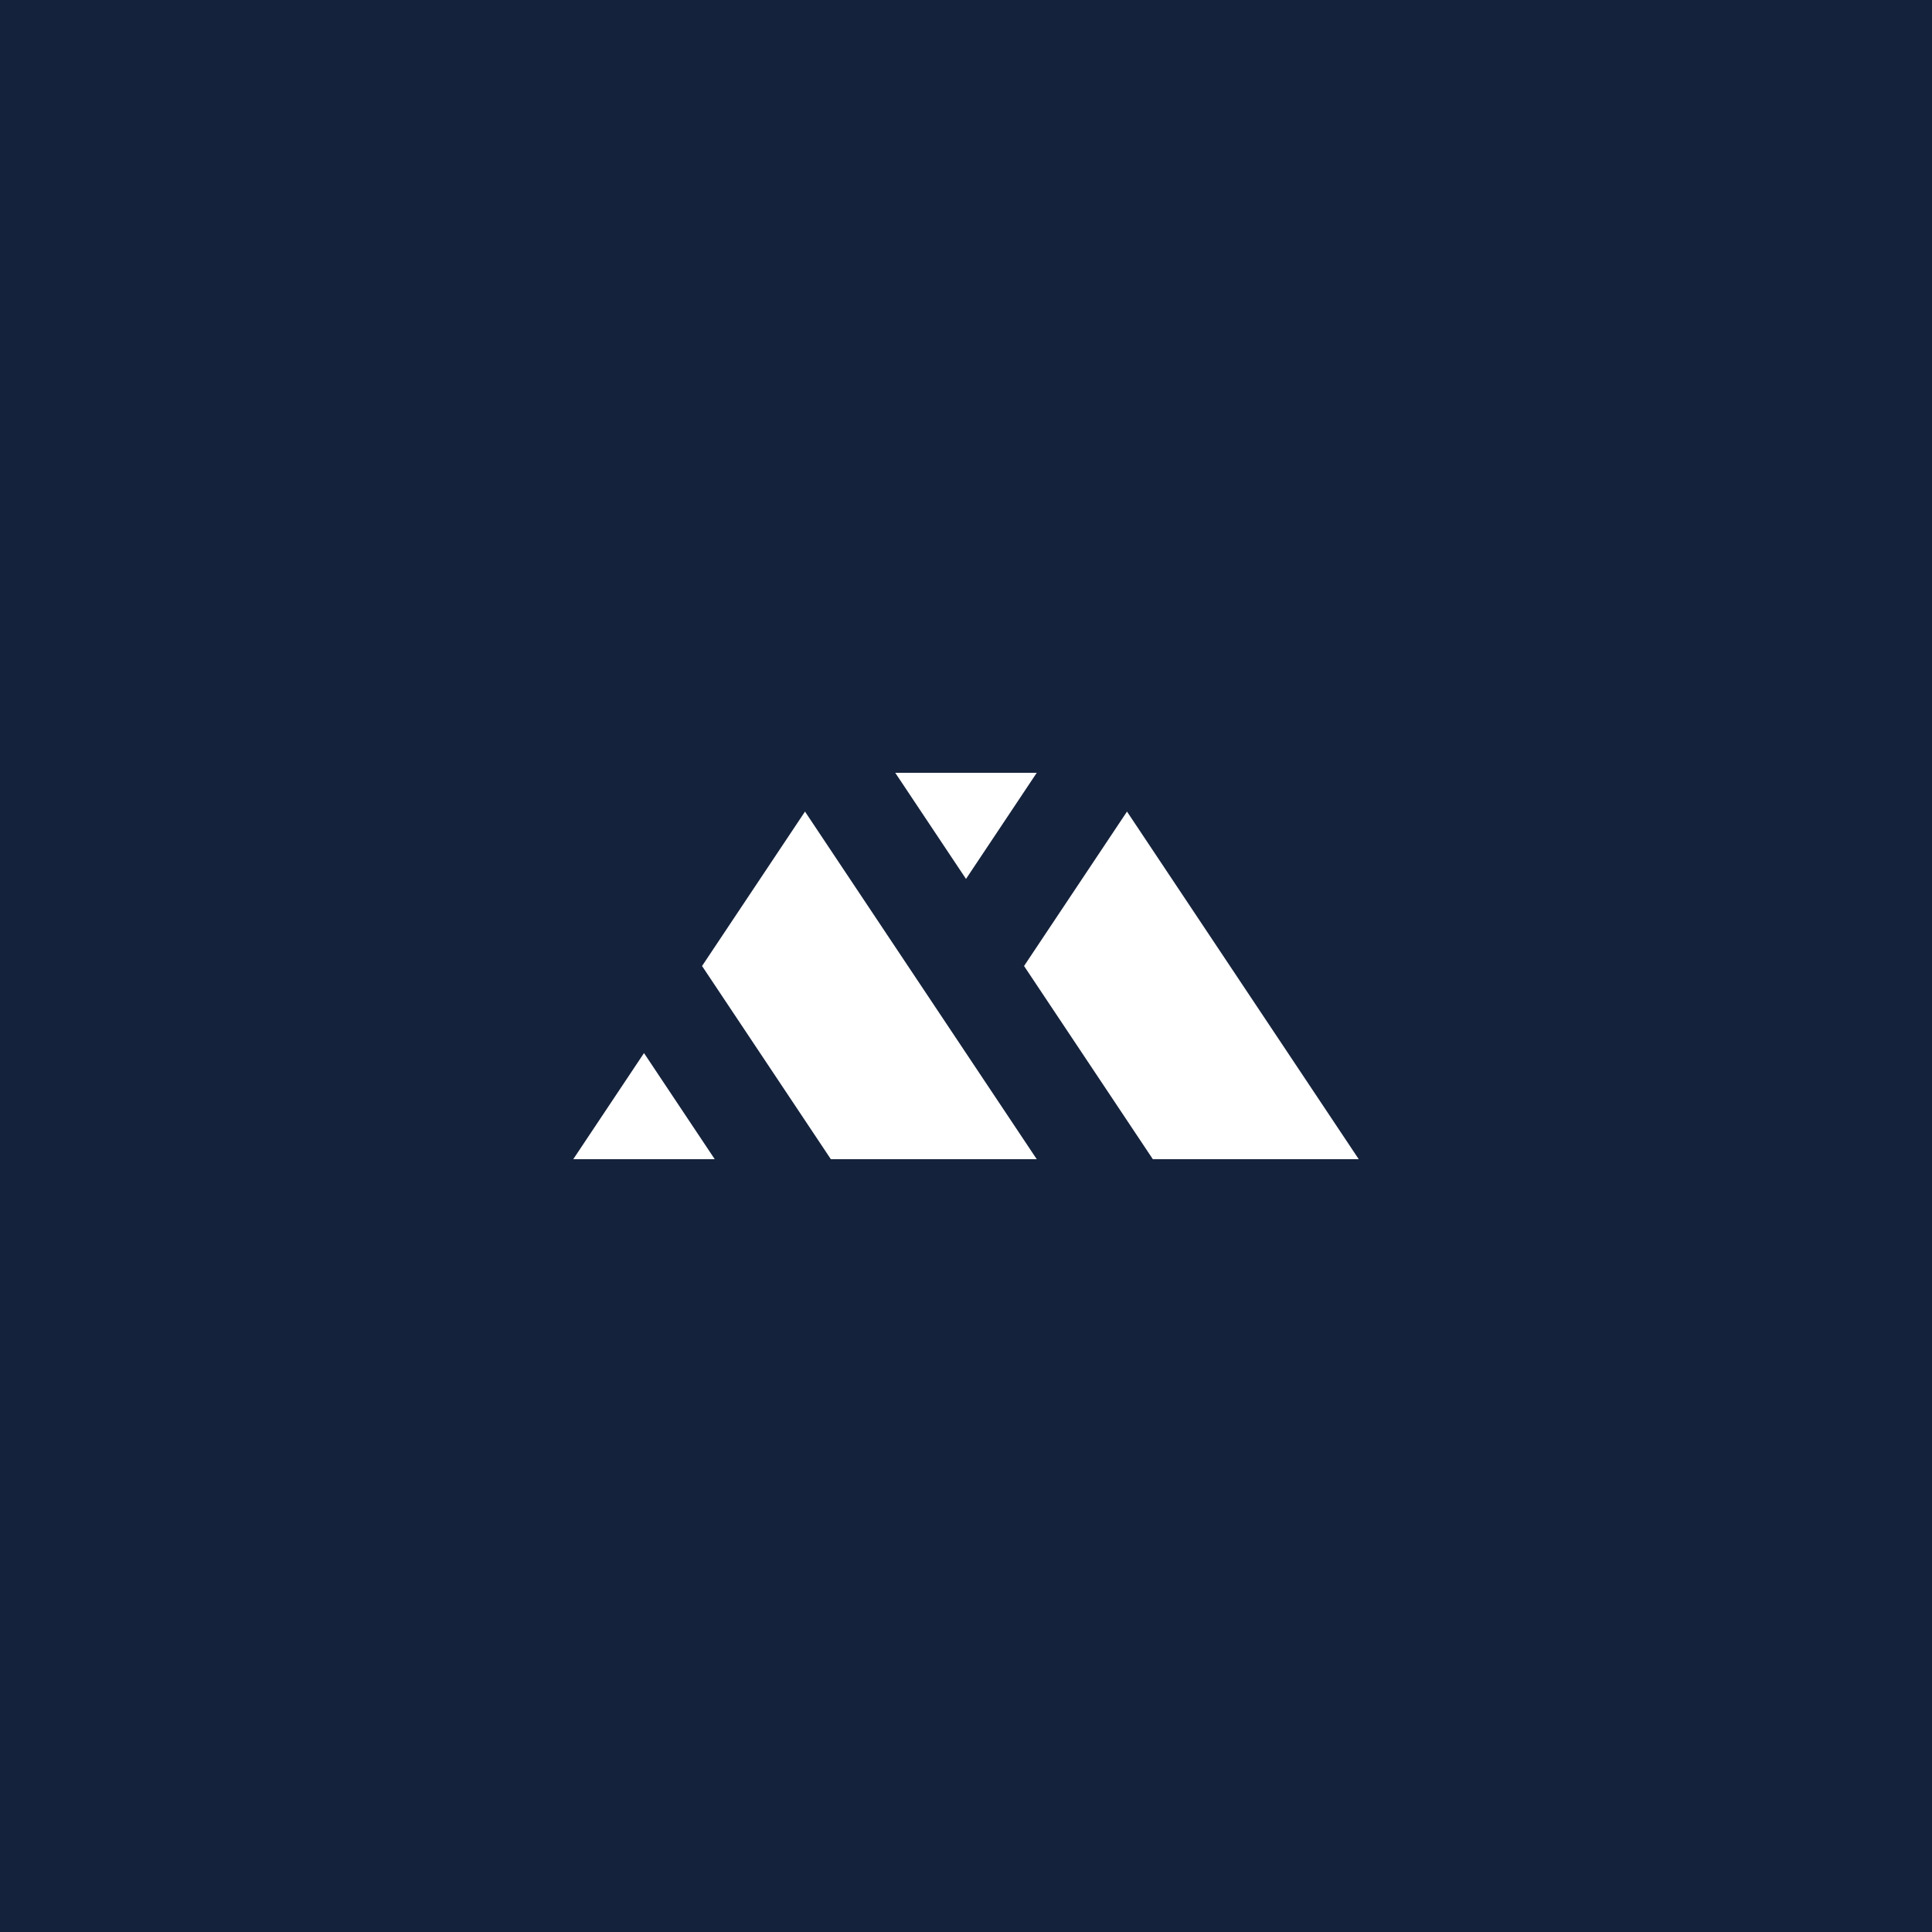
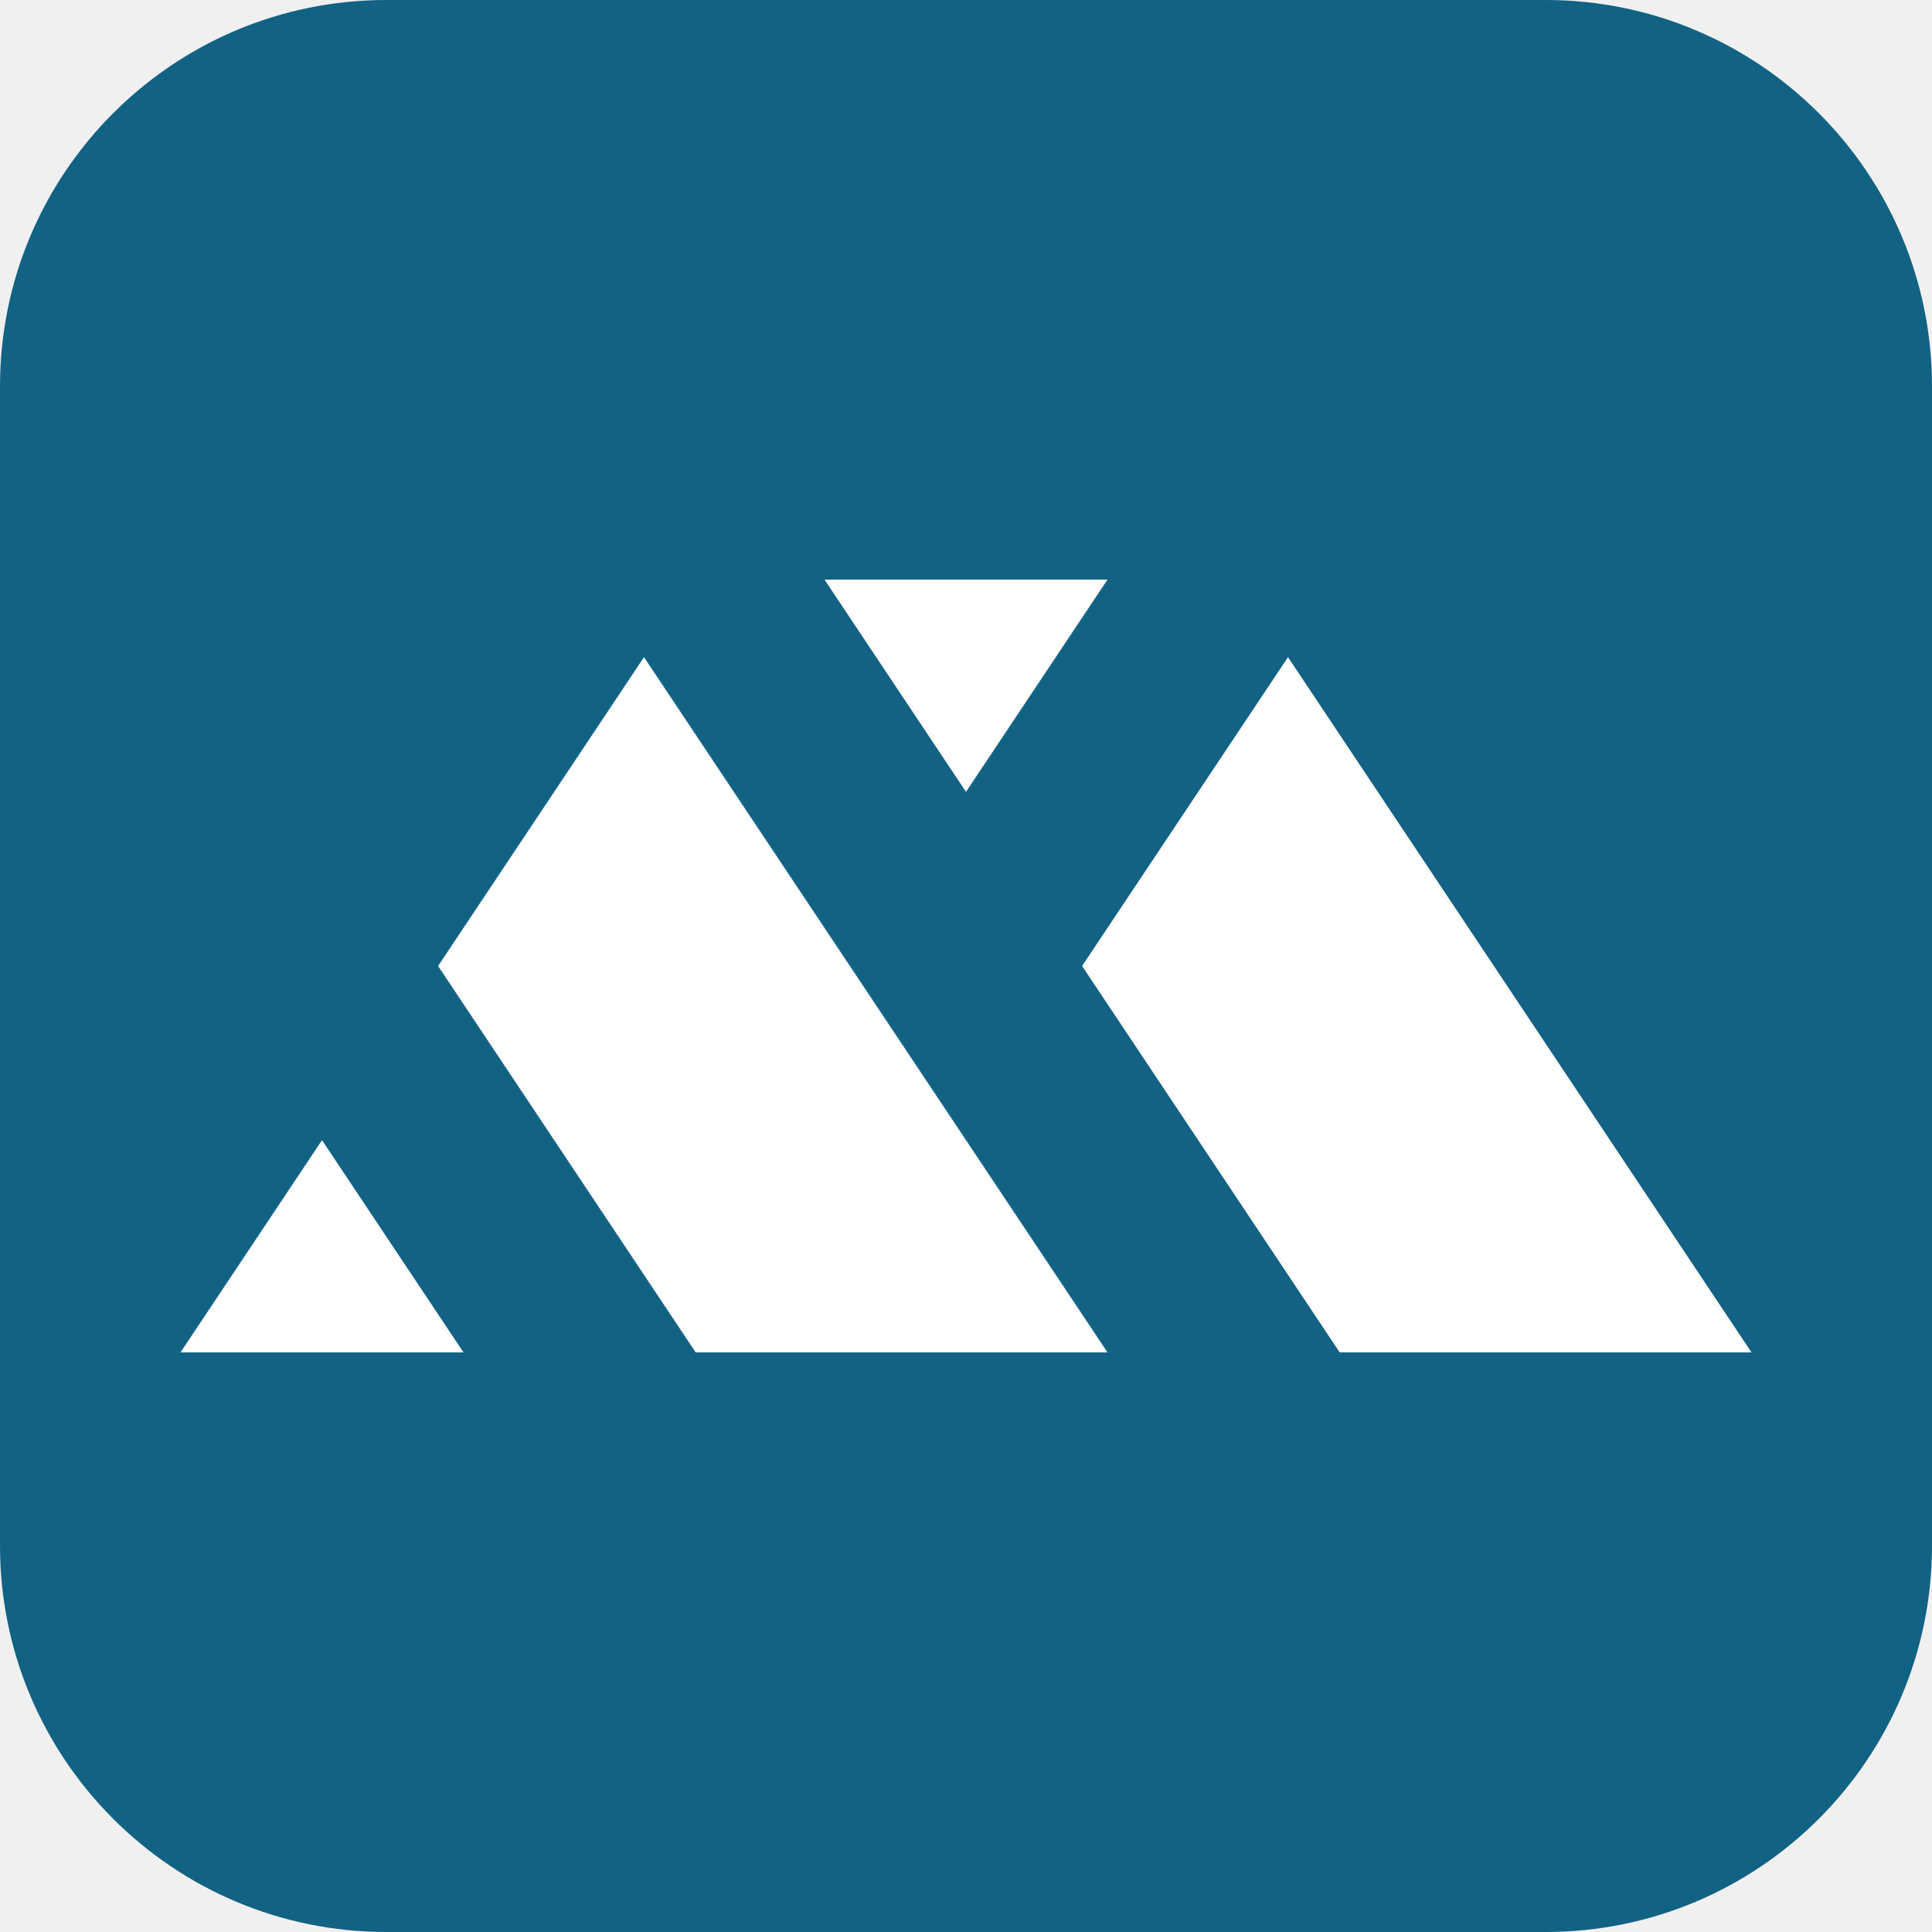
- <svg xmlns="http://www.w3.org/2000/svg" width="960px" height="960px" fill="none" viewBox="0 0 960 960" owner="Martin (M.M.C.K.) Kaptein" version="1.1">
-   <rect x="0" y="0" width="960" height="960" fill="#15223B" />
-   <g transform="translate(480,480)">
+ <svg xmlns="http://www.w3.org/2000/svg" width="480px" height="480px" fill="none" viewBox="0 0 480 480" owner="Martin (M.M.C.K.) Kaptein" version="1.1">
+   <rect x="0" y="0" width="480" height="480" fill="#126283" rx="96" />
+   <g transform="translate(240,240)">
    <mask id="mask">
      <path d="M -240 120 L -80 -120 L 0 0 L 80 -120 L 240 120 L -240 120 M -80 -120 L 80 -120 L 0 0 M -80 120 L -160 0 M 80 120 L 0 0 Z" stroke-width="48" stroke="black" fill="white" />
    </mask>
    <g mask="url(#mask)">
-       <path d="M -240 120 L -160 0 L -80 120 Z" stroke-width="48" fill="#ffffff" />
-       <path d="M -160 0 L -80 -120 L 80 120 L -80 120 Z" fill="#ffffff" />
-       <path d="M -80 -120 L 0 0 L 80 -120 Z" fill="#ffffff" />
-       <path d="M 0 0 L 80 120 L 240 120 L 80 -120 Z" fill="#ffffff" />
+       <path d="M -240 120 L -80 -120 L 0 0 L 80 -120 L 240 120 L -240 120 M -80 -120 L 80 -120 L 0 0 M -80 120 L -160 0 M 80 120 L 0 0 Z" stroke-width="48" fill="#ffffff" />
    </g>
  </g>
</svg>
